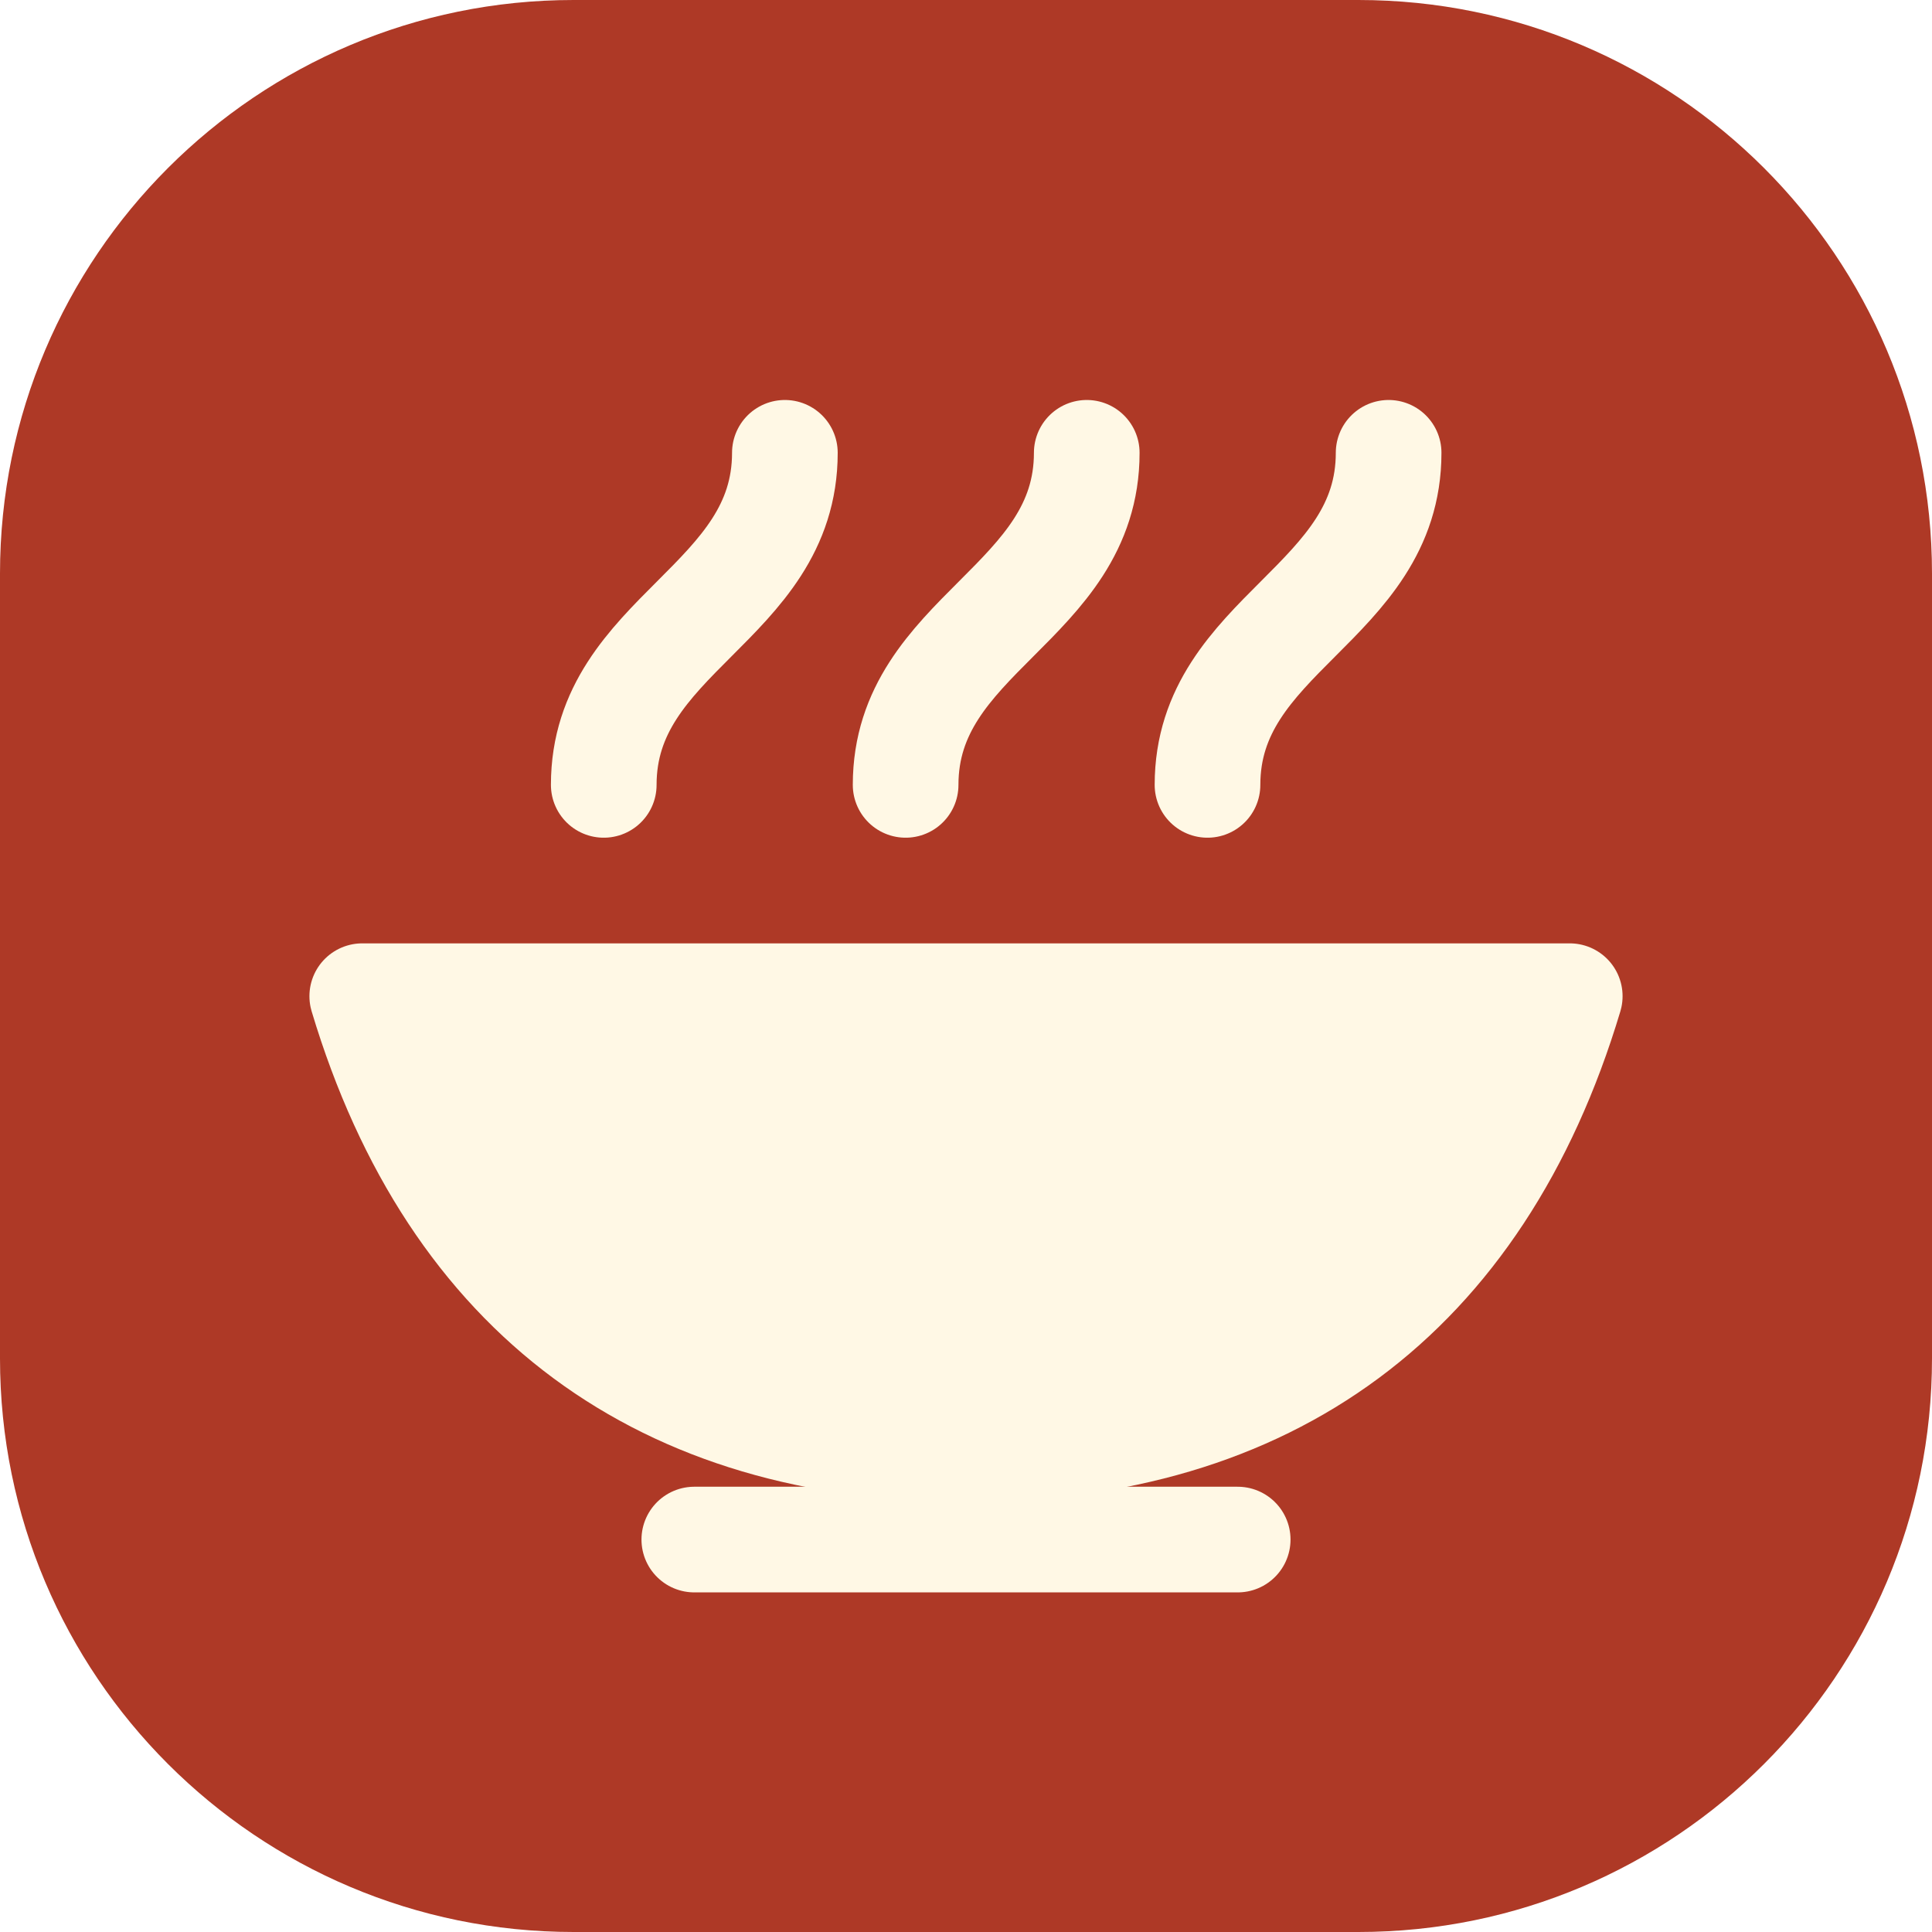
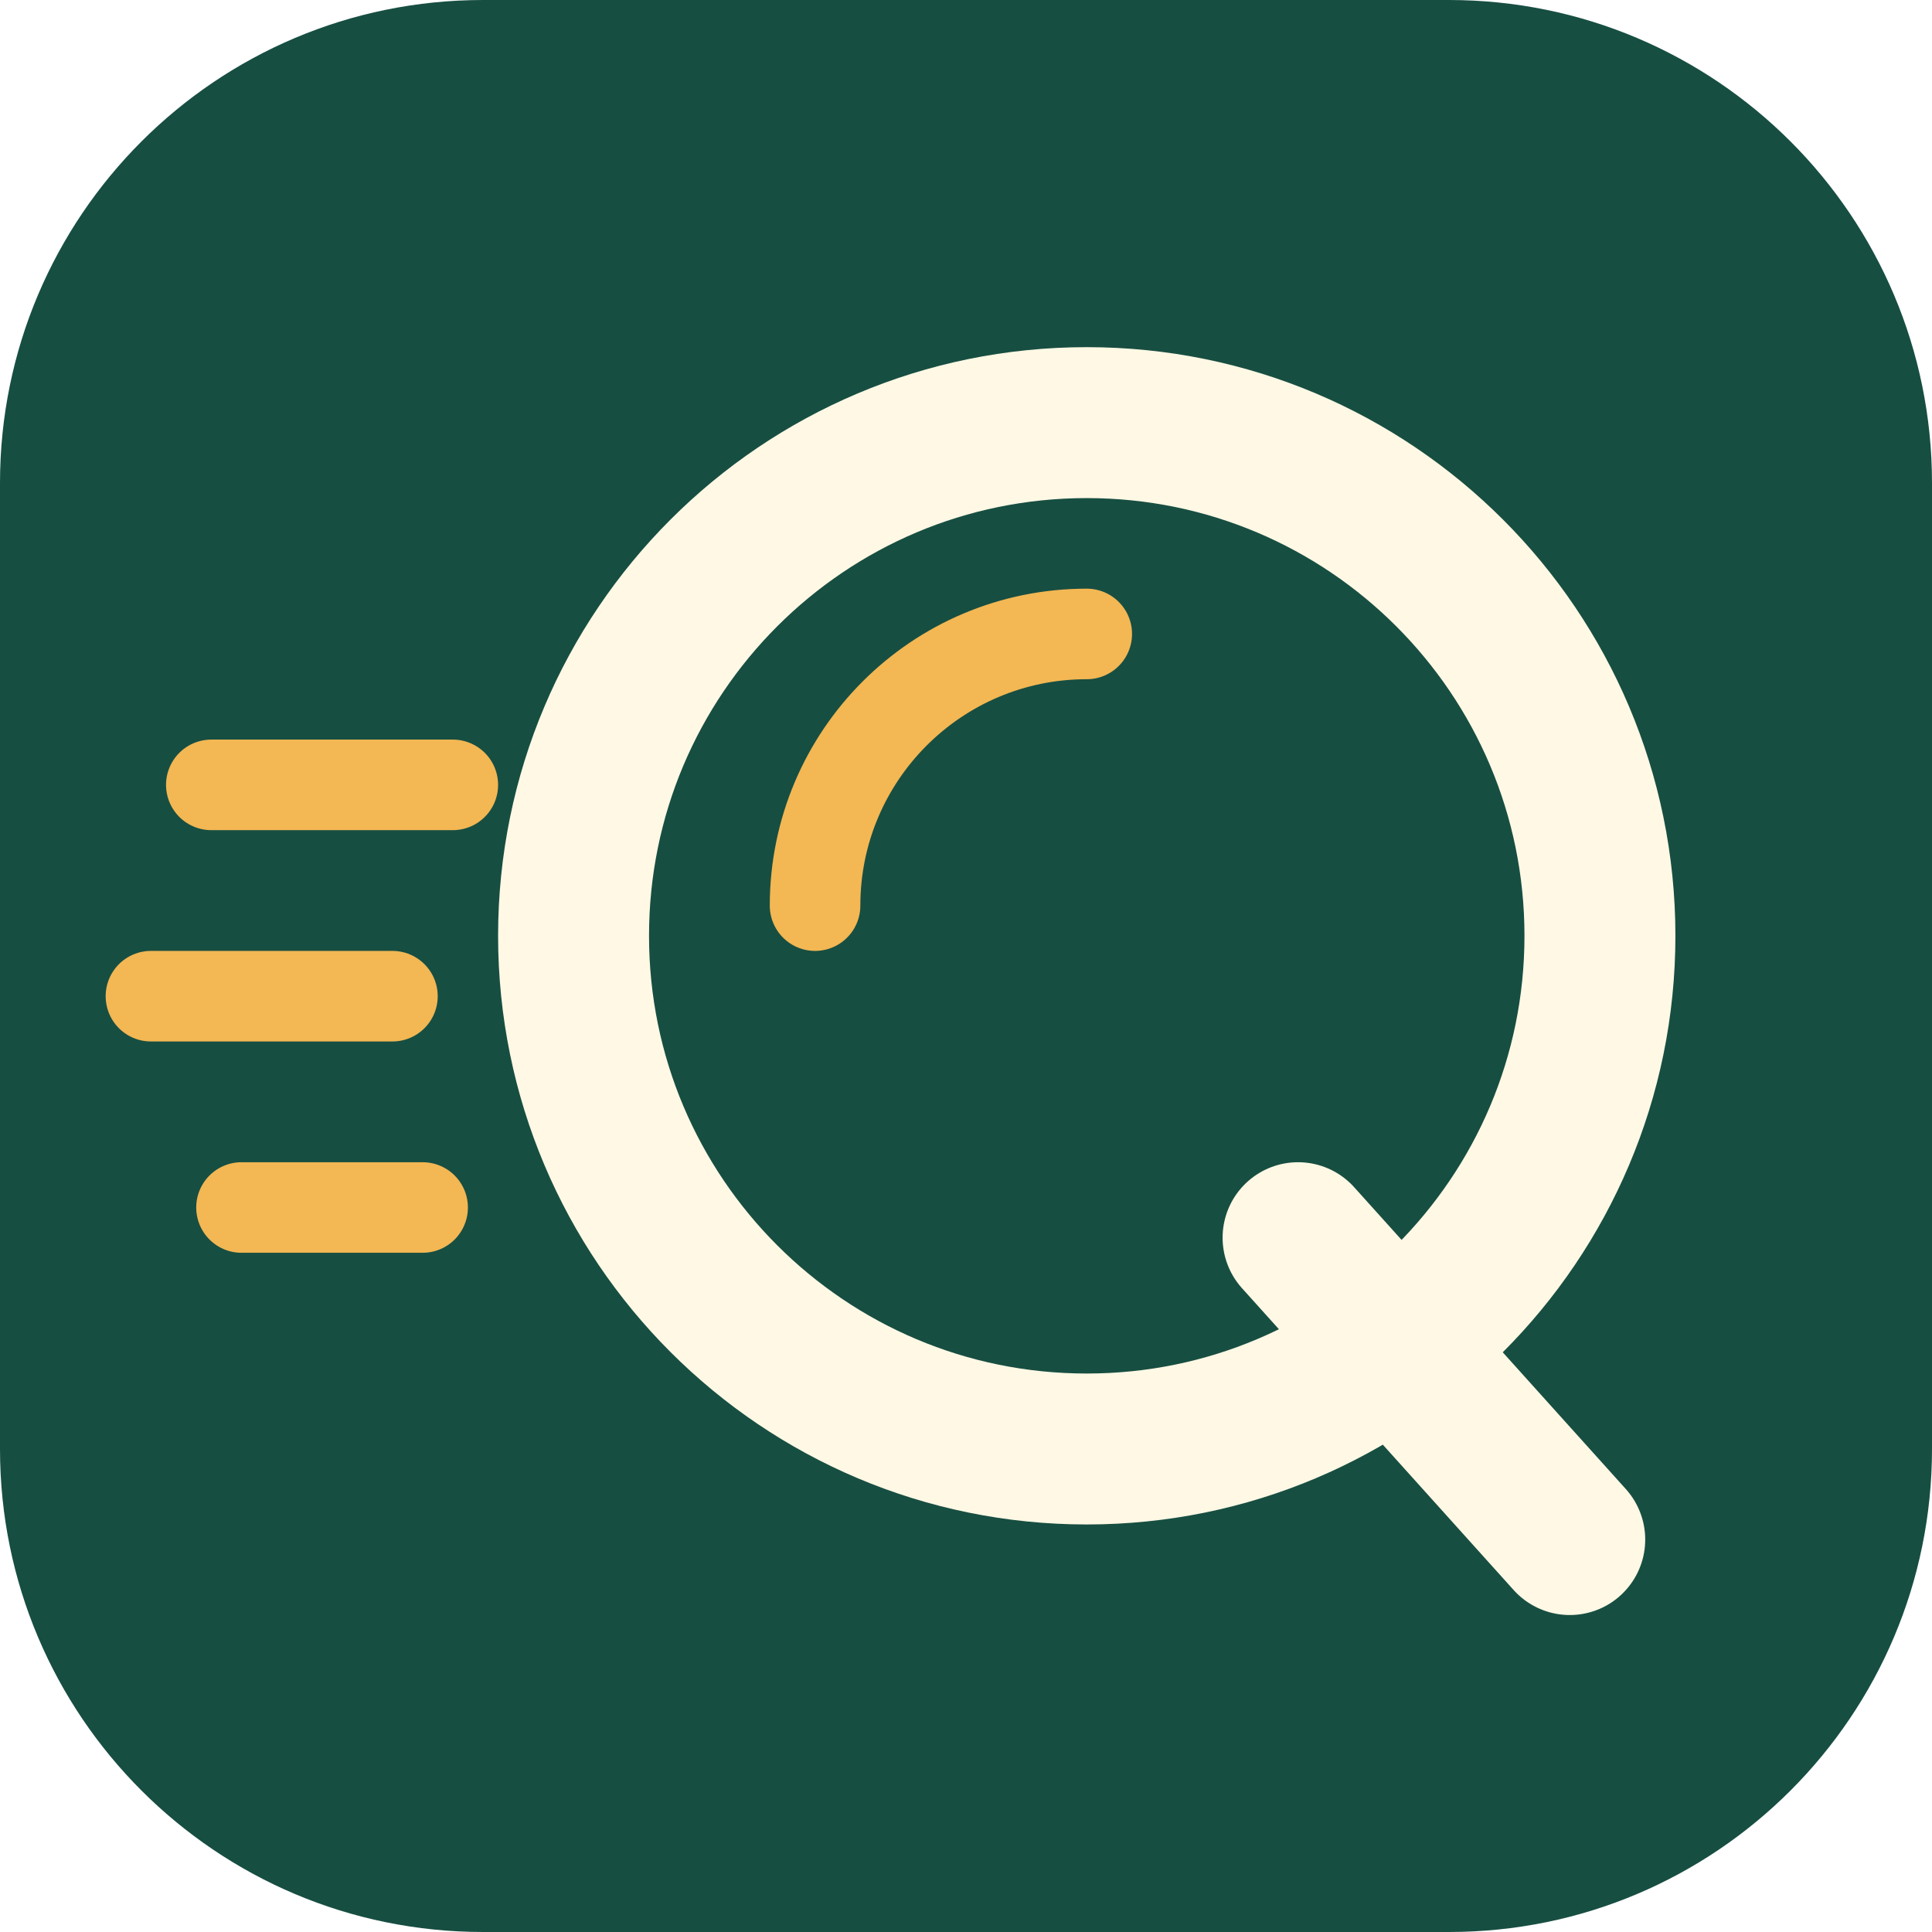
- <svg xmlns="http://www.w3.org/2000/svg" viewBox="0 0 64 64">
-   <rect width="64" height="64" rx="19" fill="#ae3926" />
-   <g stroke="#fff8e5" stroke-width="3.5" stroke-linecap="round" stroke-linejoin="round">
-     <path d="M12 33h40c-3 10-10 15-20 15s-17-5-20-15Z" fill="#fff8e5" />
-     <path d="M23 51h18M20 26c0-5 6-6 6-11M30 26c0-5 6-6 6-11M40 26c0-5 6-6 6-11" fill="none" />
+ <svg xmlns="http://www.w3.org/2000/svg" viewBox="0 0 64 64" role="img" aria-label="Quick Plates">
+   <rect width="64" height="64" rx="16" fill="#174e42" />
+   <g fill="none" stroke-linecap="round">
+     <circle cx="36" cy="31" r="17" stroke="#fff8e4" stroke-width="5" />
+     <path d="M27 30a9 9 0 0 1 9-9" stroke="#f3b753" stroke-width="3" />
+     <path d="m43 41 9 10" stroke="#fff8e4" stroke-width="5" />
+     <path d="M7 26h8m-10 7h8m-5 7h6" stroke="#f3b753" stroke-width="3" />
  </g>
</svg>
